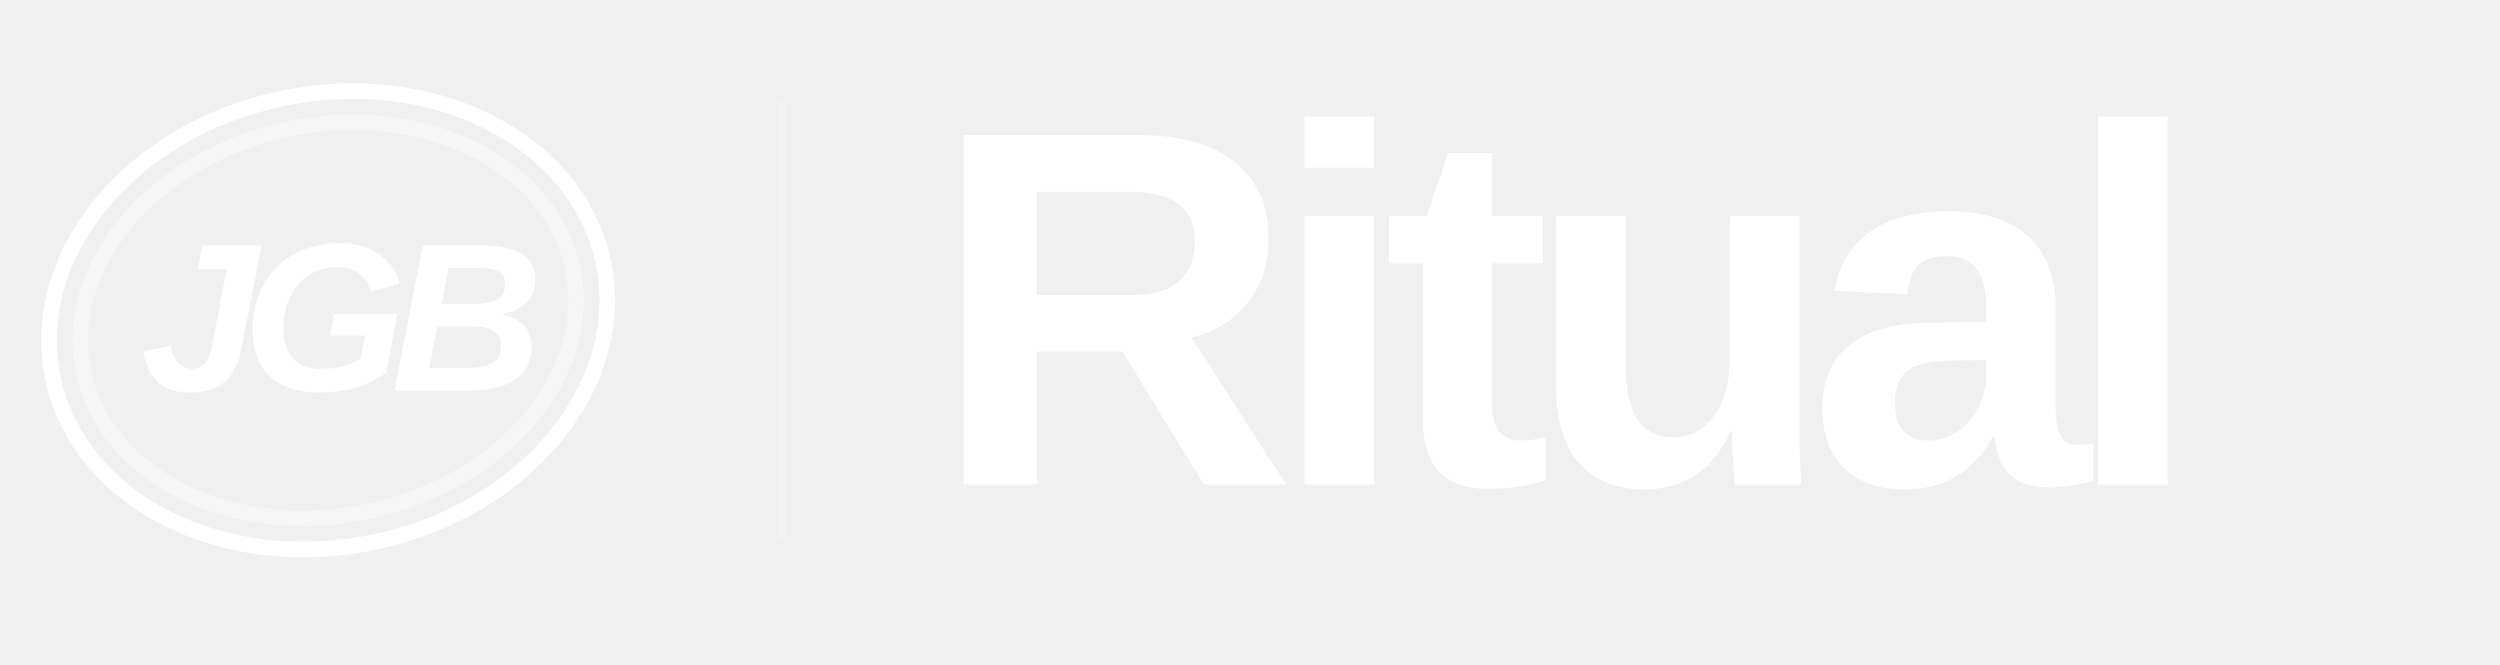
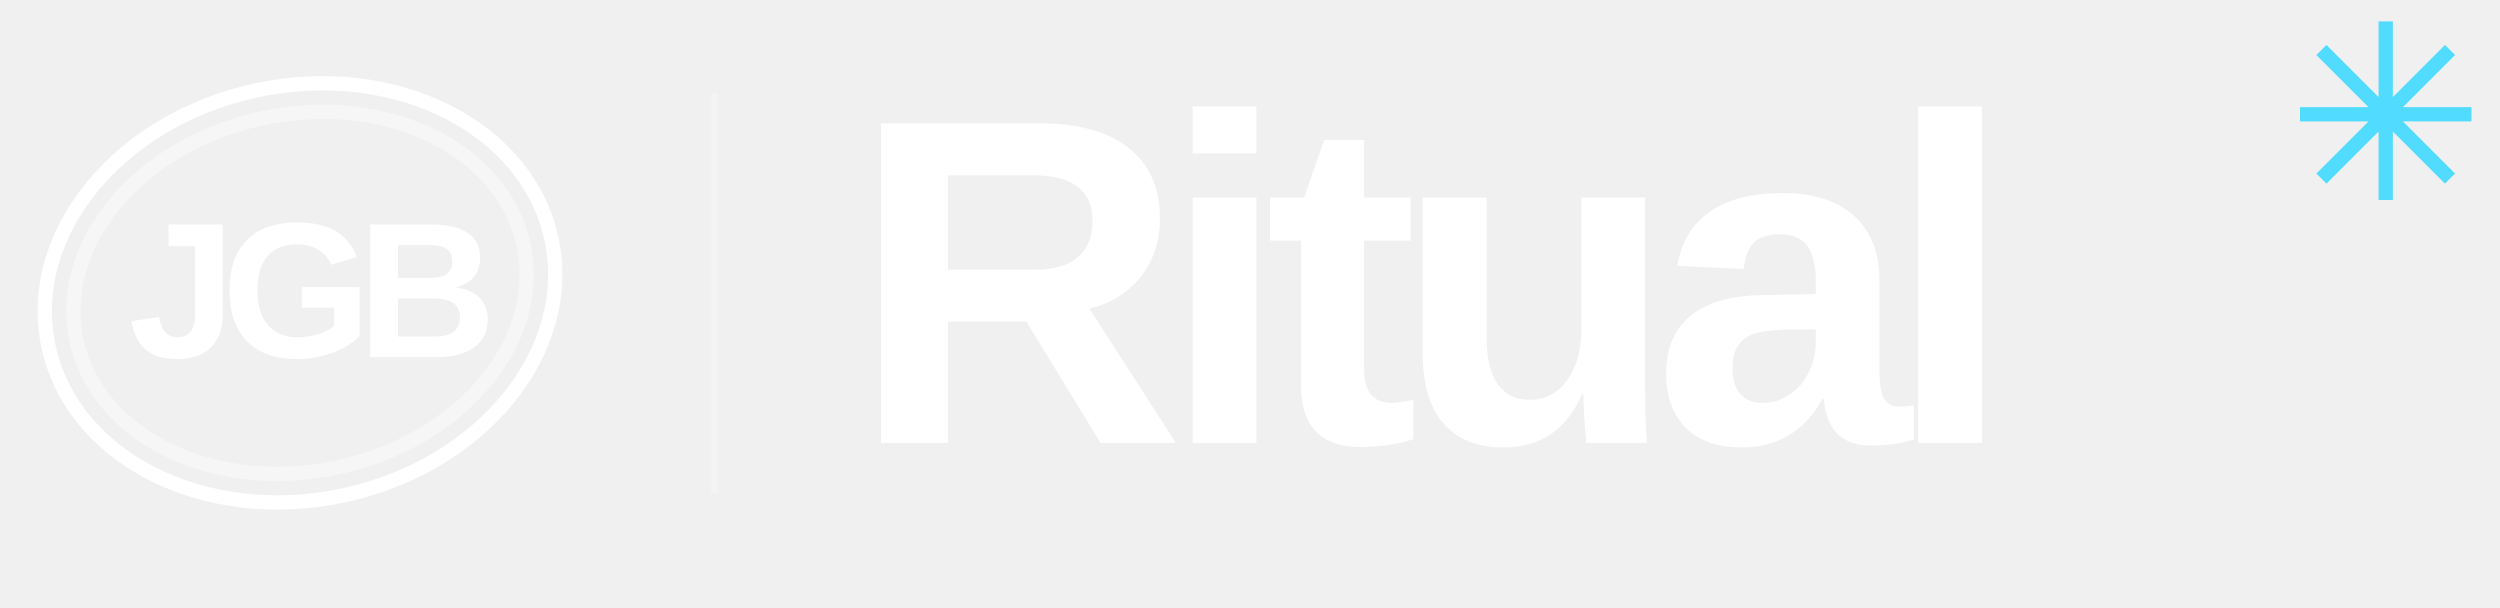
- <svg xmlns="http://www.w3.org/2000/svg" viewBox="0 0 320 85" role="img" aria-label="JGB Ritual">
+ <svg xmlns="http://www.w3.org/2000/svg" viewBox="0 0 350 85" role="img" aria-label="JGB Ritual">
  <g fill="none" stroke="#fff" stroke-width="2">
    <ellipse cx="42" cy="41" rx="36" ry="29" transform="rotate(-12 42 41)" />
    <ellipse cx="42" cy="41" rx="32" ry="25" transform="rotate(-12 42 41)" opacity=".38" />
  </g>
-   <text x="18" y="50" fill="#fff" font-family="Arial,sans-serif" font-size="27" font-style="italic" font-weight="700" letter-spacing="-2">JGB</text>
+   <text x="18" y="50" fill="#fff" font-family="Arial,sans-serif" font-size="27" font-weight="700" letter-spacing="-2">JGB</text>
  <path d="M100 13v56" stroke="#fff" stroke-opacity=".23" />
-   <text x="119" y="62" fill="#fff" font-family="Arial,Helvetica,sans-serif" font-size="65" font-weight="750" letter-spacing="-3.5">Ritual</text>
+   <text x="119" y="62" fill="#fff" font-family="Arial,Helvetica,sans-serif" font-size="65" font-weight="900" letter-spacing="-3.5">Ritual</text>
+   <path d="M334 3v25m-12-12h24m-21-9 18 18m0-18-18 18" stroke="#50dbff" stroke-width="2" />
</svg>
